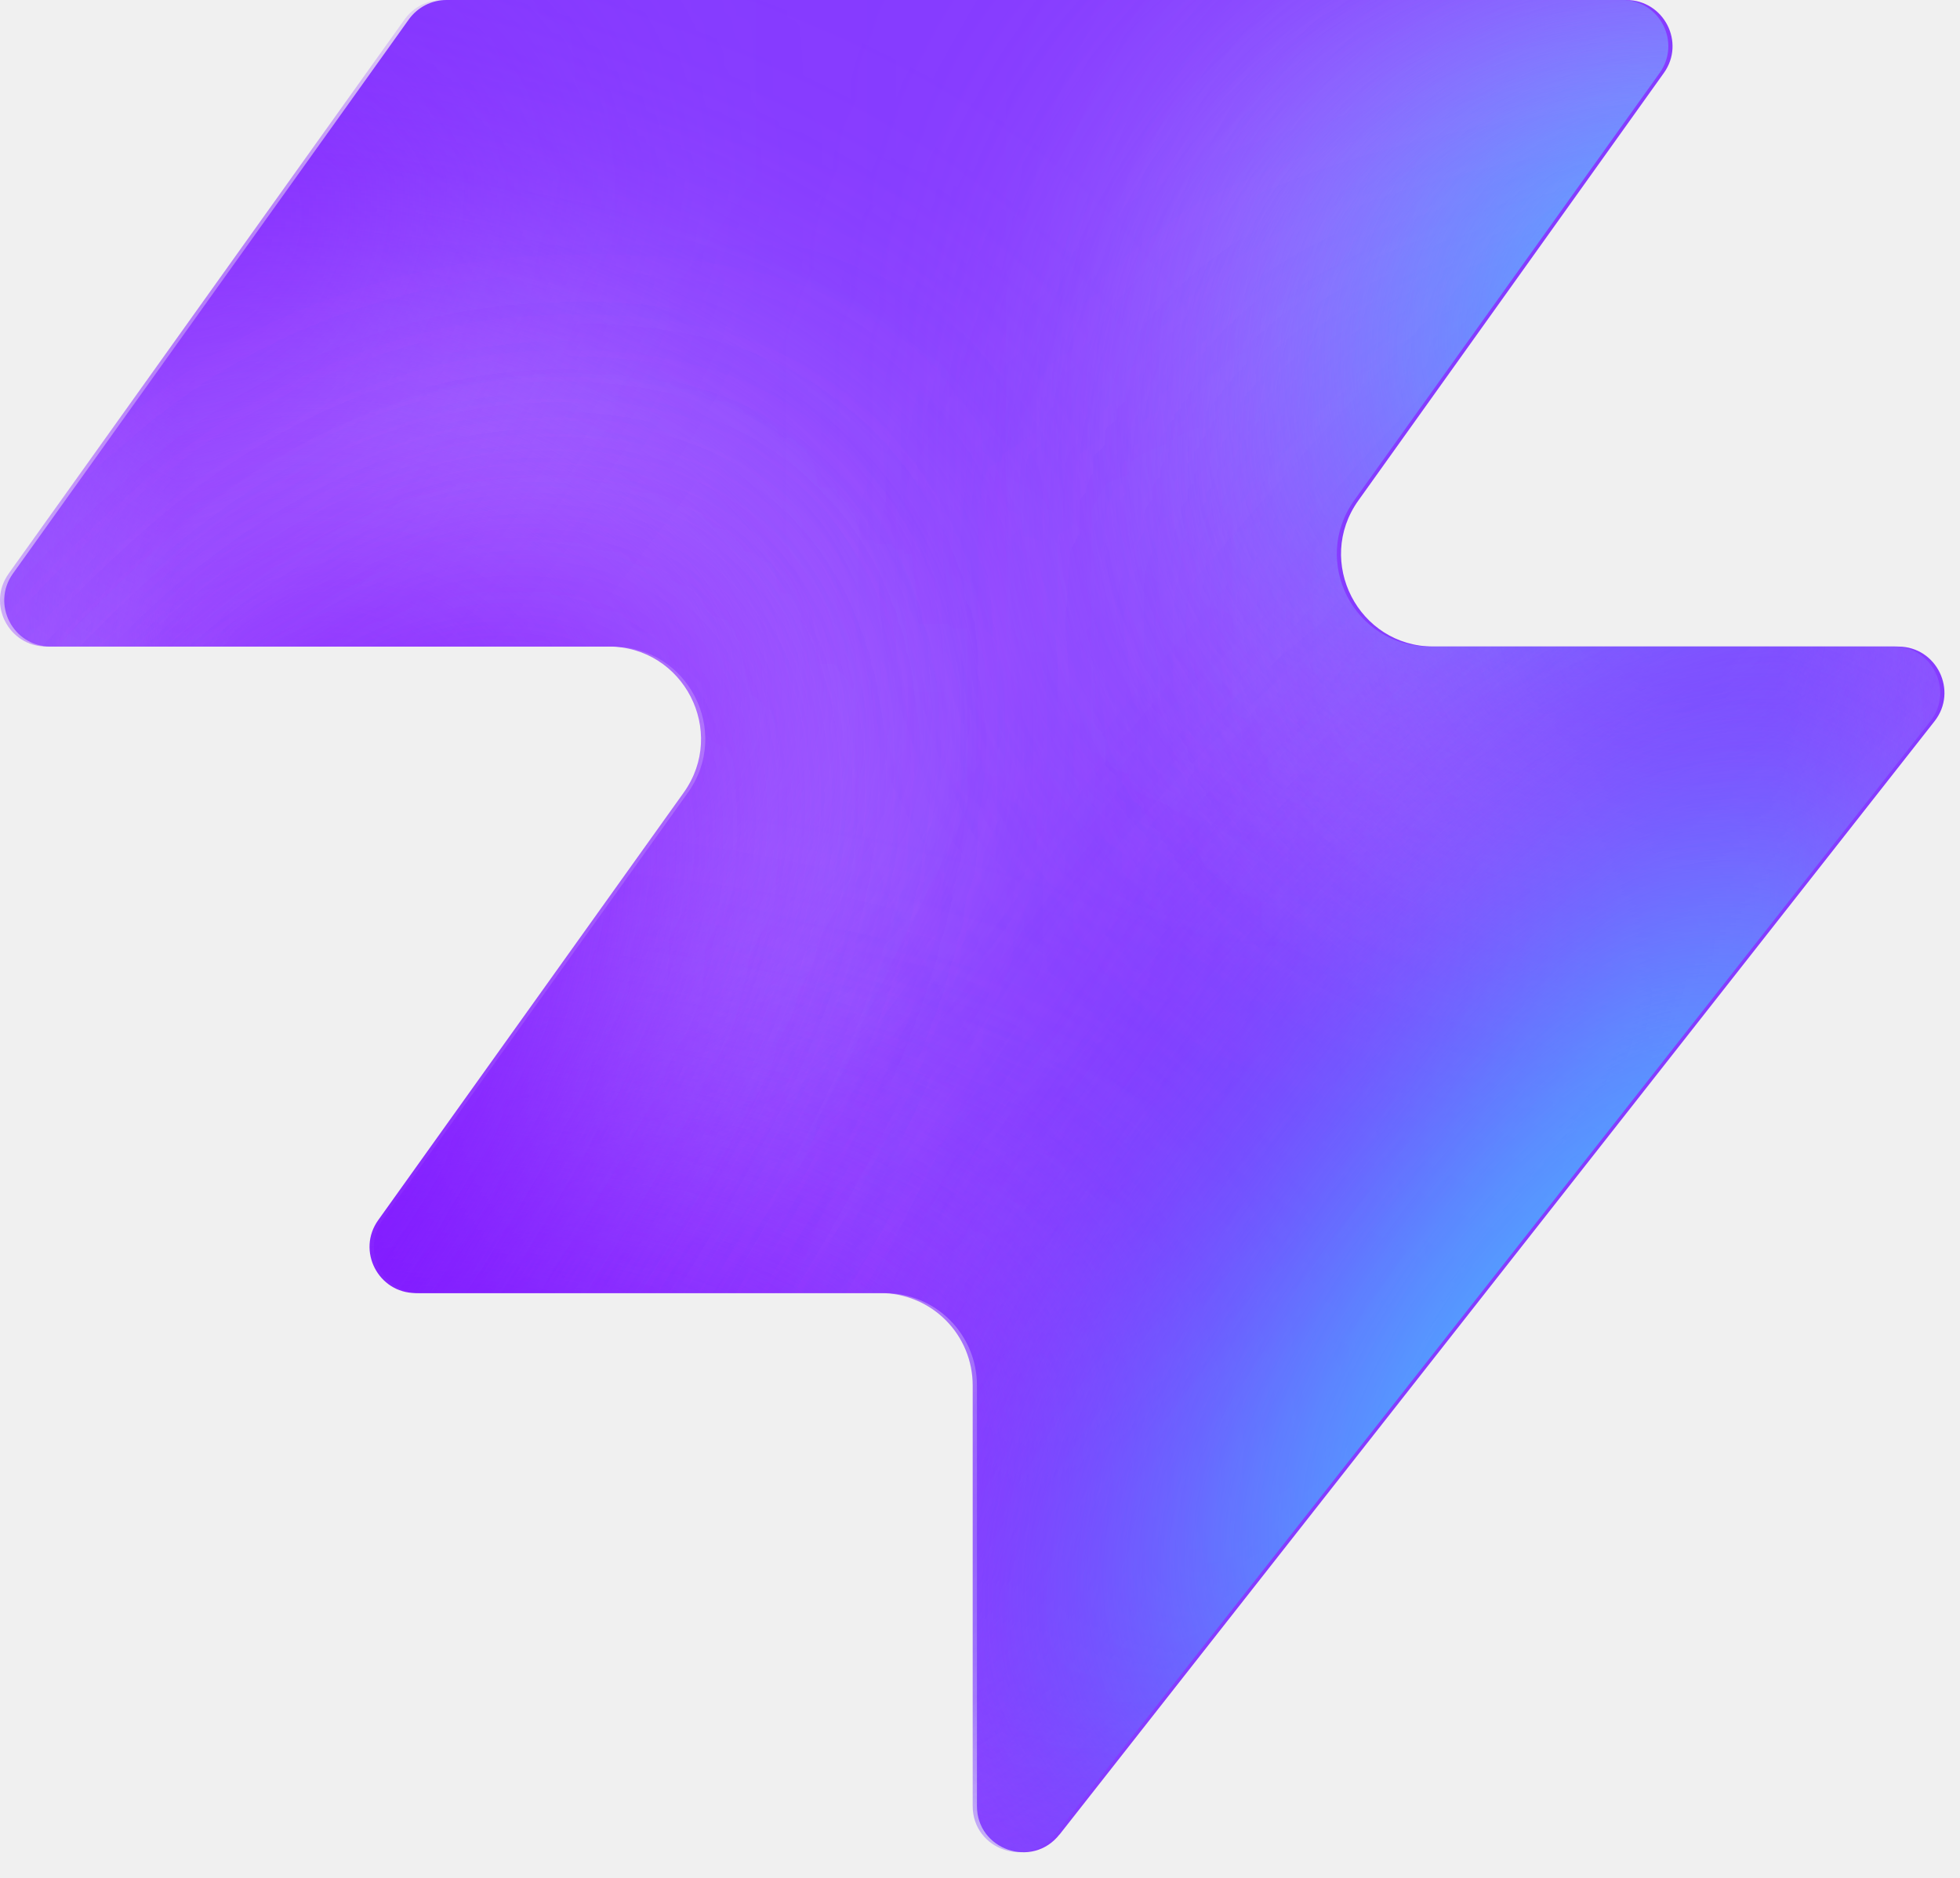
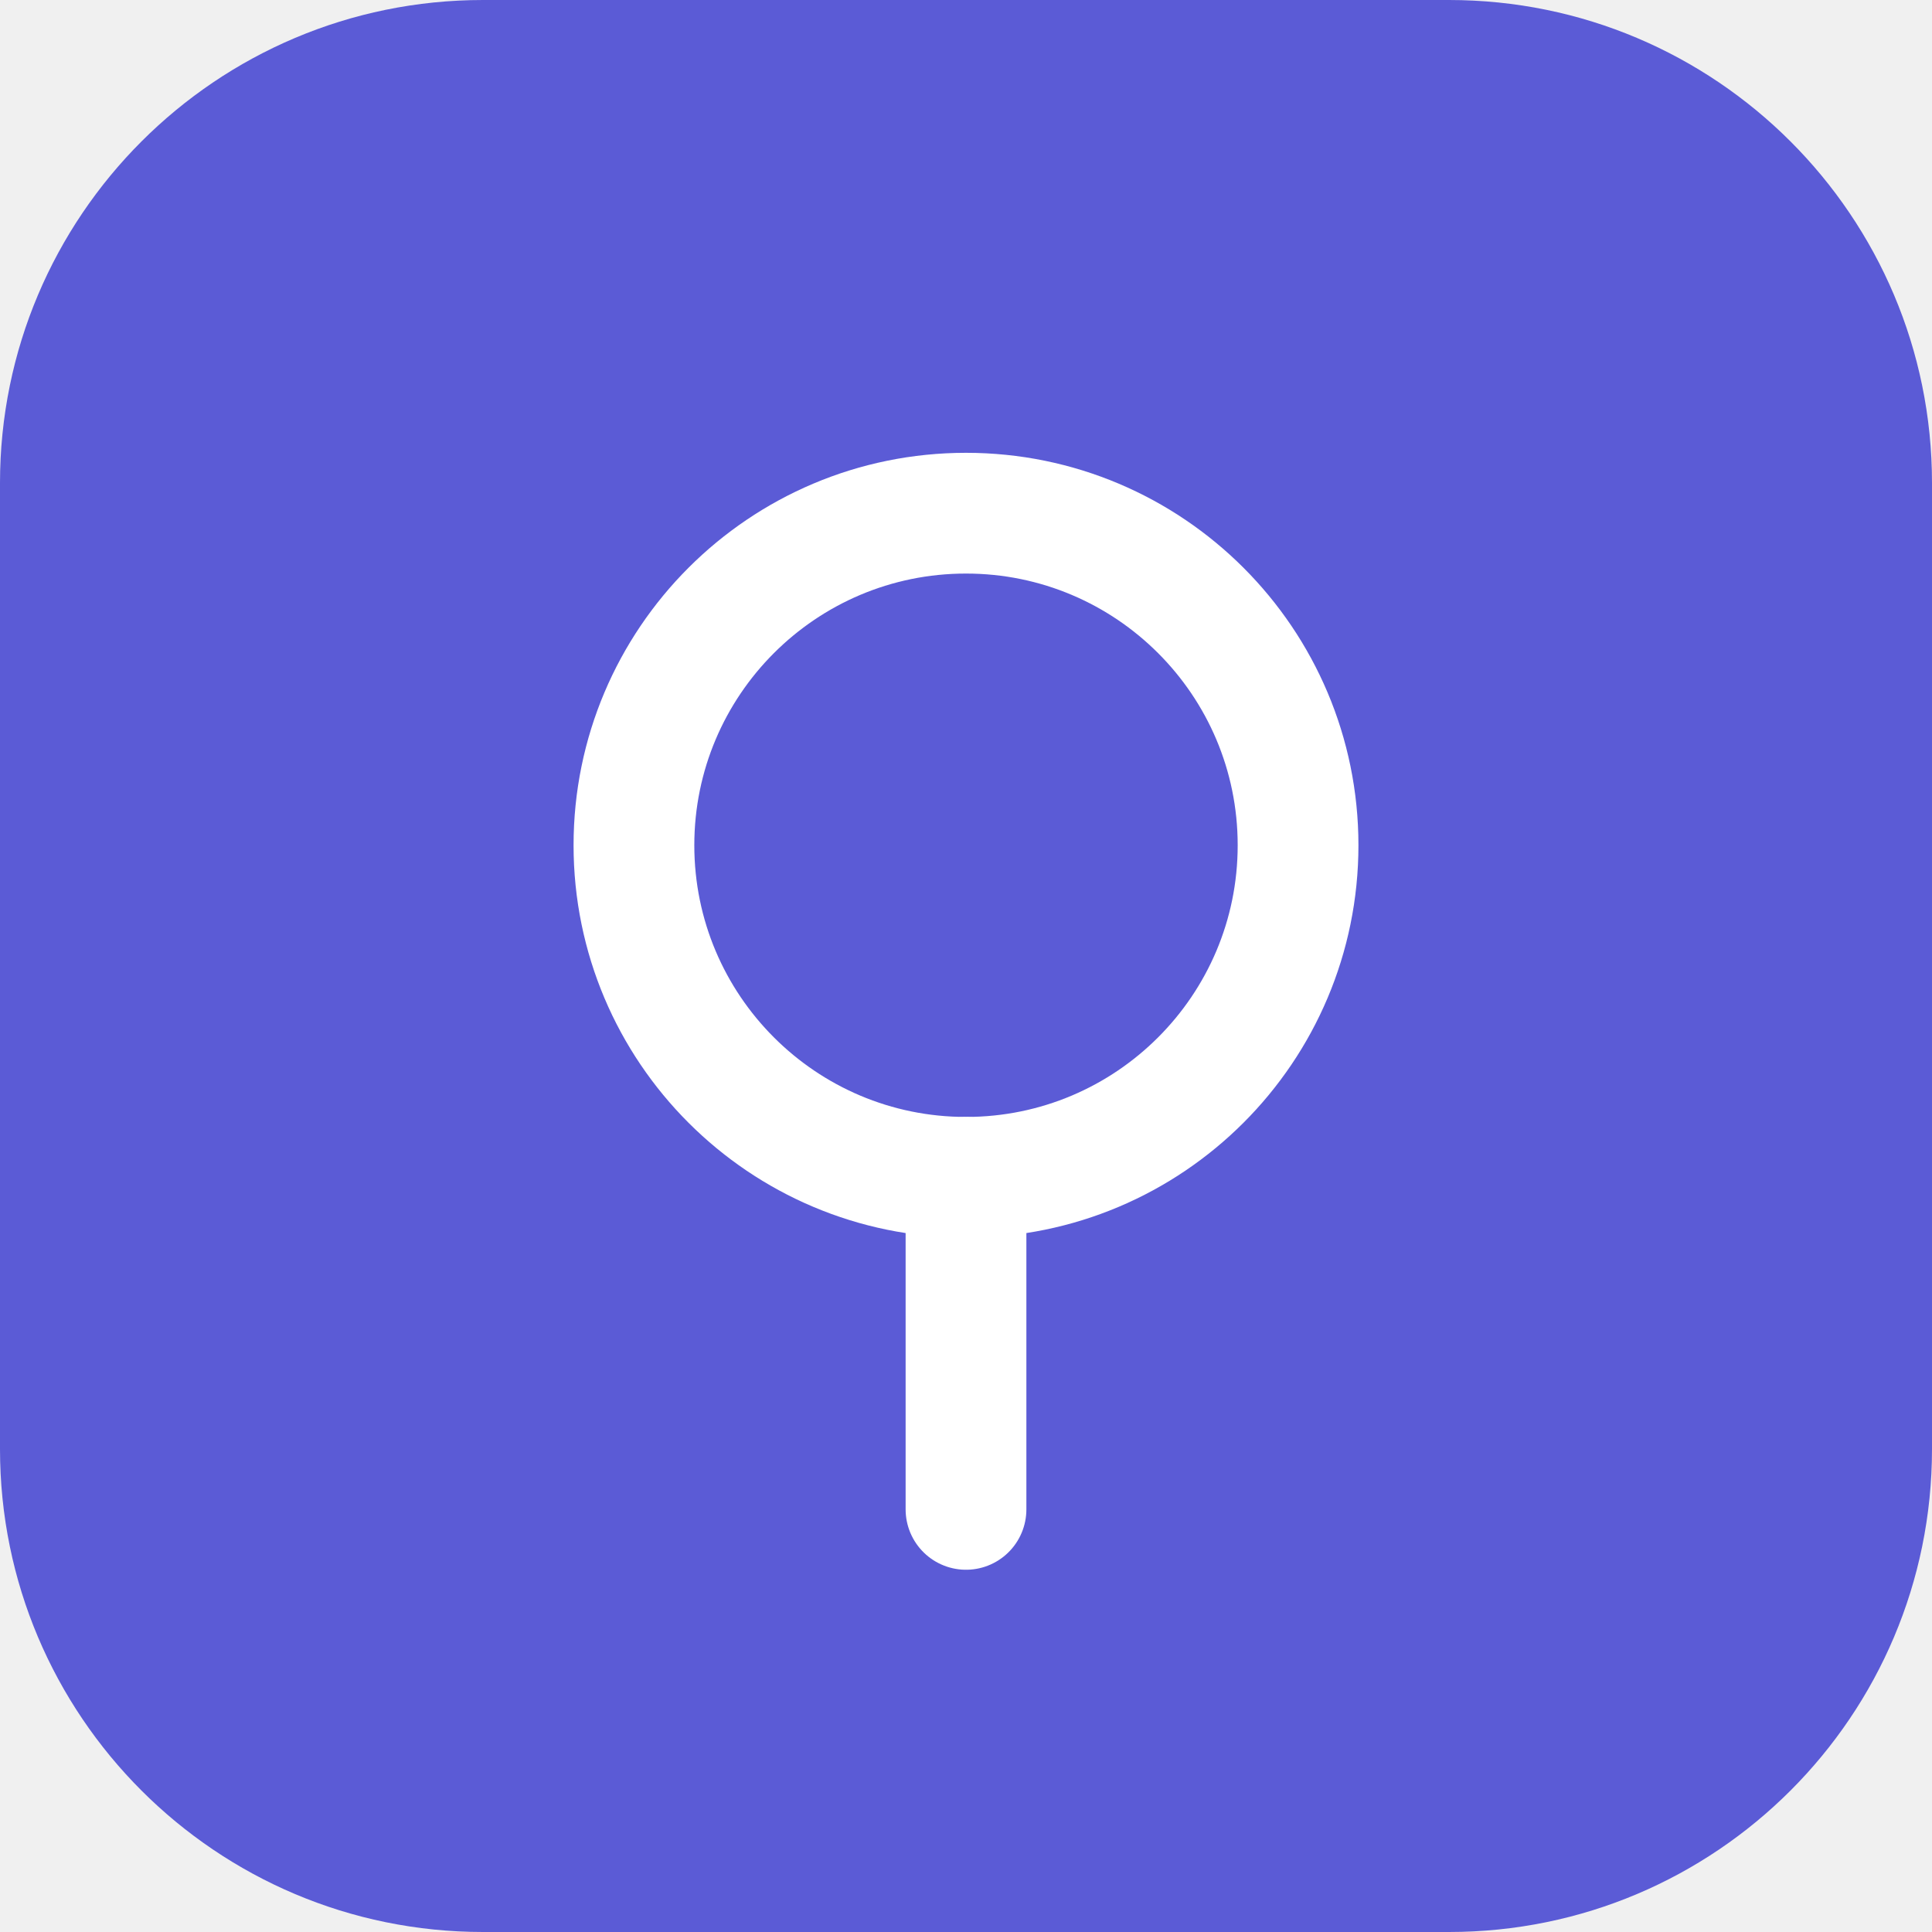
- <svg xmlns="http://www.w3.org/2000/svg" width="48" height="46" fill="none" viewBox="0 0 48 46">
-   <path fill="#863bff" d="M25.946 44.938c-.664.845-2.021.375-2.021-.698V33.937a2.26 2.26 0 0 0-2.262-2.262H10.287c-.92 0-1.456-1.04-.92-1.788l7.48-10.471c1.07-1.497 0-3.578-1.842-3.578H1.237c-.92 0-1.456-1.04-.92-1.788L10.013.474c.214-.297.556-.474.92-.474h28.894c.92 0 1.456 1.04.92 1.788l-7.48 10.471c-1.07 1.498 0 3.579 1.842 3.579h11.377c.943 0 1.473 1.088.89 1.83L25.947 44.94z" style="fill:#863bff;fill:color(display-p3 .525 .23 1);fill-opacity:1" />
-   <mask id="a" width="48" height="46" x="0" y="0" maskUnits="userSpaceOnUse" style="mask-type:alpha">
-     <path fill="#000" d="M25.842 44.938c-.664.844-2.021.375-2.021-.698V33.937a2.26 2.26 0 0 0-2.262-2.262H10.183c-.92 0-1.456-1.04-.92-1.788l7.48-10.471c1.07-1.498 0-3.579-1.842-3.579H1.133c-.92 0-1.456-1.04-.92-1.787L9.91.473c.214-.297.556-.474.92-.474h28.894c.92 0 1.456 1.04.92 1.788l-7.48 10.471c-1.07 1.498 0 3.578 1.842 3.578h11.377c.943 0 1.473 1.088.89 1.832L25.843 44.94z" style="fill:#000;fill-opacity:1" />
-   </mask>
-   <g mask="url(#a)">
-     <g filter="url(#b)">
-       <ellipse cx="5.508" cy="14.704" fill="#ede6ff" rx="5.508" ry="14.704" style="fill:#ede6ff;fill:color(display-p3 .927 .903 1);fill-opacity:1" transform="matrix(.00324 1 1 -.00324 -4.47 31.516)" />
-     </g>
-     <g filter="url(#c)">
-       <ellipse cx="10.399" cy="29.851" fill="#ede6ff" rx="10.399" ry="29.851" style="fill:#ede6ff;fill:color(display-p3 .927 .903 1);fill-opacity:1" transform="matrix(.00324 1 1 -.00324 -39.328 7.883)" />
-     </g>
-     <g filter="url(#d)">
-       <ellipse cx="5.508" cy="30.487" fill="#7e14ff" rx="5.508" ry="30.487" style="fill:#7e14ff;fill:color(display-p3 .492 .077 1);fill-opacity:1" transform="rotate(89.814 -25.913 -14.639)scale(1 -1)" />
-     </g>
-     <g filter="url(#e)">
-       <ellipse cx="5.508" cy="30.599" fill="#7e14ff" rx="5.508" ry="30.599" style="fill:#7e14ff;fill:color(display-p3 .492 .077 1);fill-opacity:1" transform="rotate(89.814 -32.644 -3.334)scale(1 -1)" />
-     </g>
-     <g filter="url(#f)">
-       <ellipse cx="5.508" cy="30.599" fill="#7e14ff" rx="5.508" ry="30.599" style="fill:#7e14ff;fill:color(display-p3 .492 .077 1);fill-opacity:1" transform="matrix(.00324 1 1 -.00324 -34.34 30.47)" />
-     </g>
-     <g filter="url(#g)">
-       <ellipse cx="14.072" cy="22.078" fill="#ede6ff" rx="14.072" ry="22.078" style="fill:#ede6ff;fill:color(display-p3 .927 .903 1);fill-opacity:1" transform="rotate(93.35 24.506 48.493)scale(-1 1)" />
-     </g>
-     <g filter="url(#h)">
-       <ellipse cx="3.47" cy="21.501" fill="#7e14ff" rx="3.47" ry="21.501" style="fill:#7e14ff;fill:color(display-p3 .492 .077 1);fill-opacity:1" transform="rotate(89.009 28.708 47.59)scale(-1 1)" />
-     </g>
-     <g filter="url(#i)">
-       <ellipse cx="3.47" cy="21.501" fill="#7e14ff" rx="3.47" ry="21.501" style="fill:#7e14ff;fill:color(display-p3 .492 .077 1);fill-opacity:1" transform="rotate(89.009 28.708 47.59)scale(-1 1)" />
-     </g>
-     <g filter="url(#j)">
-       <ellipse cx=".387" cy="8.972" fill="#7e14ff" rx="4.407" ry="29.108" style="fill:#7e14ff;fill:color(display-p3 .492 .077 1);fill-opacity:1" transform="rotate(39.51 .387 8.972)" />
-     </g>
-     <g filter="url(#k)">
-       <ellipse cx="47.523" cy="-6.092" fill="#7e14ff" rx="4.407" ry="29.108" style="fill:#7e14ff;fill:color(display-p3 .492 .077 1);fill-opacity:1" transform="rotate(37.892 47.523 -6.092)" />
-     </g>
-     <g filter="url(#l)">
-       <ellipse cx="41.412" cy="6.333" fill="#47bfff" rx="5.971" ry="9.665" style="fill:#47bfff;fill:color(display-p3 .28 .748 1);fill-opacity:1" transform="rotate(37.892 41.412 6.333)" />
-     </g>
-     <g filter="url(#m)">
-       <ellipse cx="-1.879" cy="38.332" fill="#7e14ff" rx="4.407" ry="29.108" style="fill:#7e14ff;fill:color(display-p3 .492 .077 1);fill-opacity:1" transform="rotate(37.892 -1.88 38.332)" />
-     </g>
-     <g filter="url(#n)">
-       <ellipse cx="-1.879" cy="38.332" fill="#7e14ff" rx="4.407" ry="29.108" style="fill:#7e14ff;fill:color(display-p3 .492 .077 1);fill-opacity:1" transform="rotate(37.892 -1.88 38.332)" />
-     </g>
-     <g filter="url(#o)">
-       <ellipse cx="35.651" cy="29.907" fill="#7e14ff" rx="4.407" ry="29.108" style="fill:#7e14ff;fill:color(display-p3 .492 .077 1);fill-opacity:1" transform="rotate(37.892 35.651 29.907)" />
-     </g>
-     <g filter="url(#p)">
-       <ellipse cx="38.418" cy="32.4" fill="#47bfff" rx="5.971" ry="15.297" style="fill:#47bfff;fill:color(display-p3 .28 .748 1);fill-opacity:1" transform="rotate(37.892 38.418 32.4)" />
-     </g>
-   </g>
-   <defs>
-     <filter id="b" width="60.045" height="41.654" x="-19.77" y="16.149" color-interpolation-filters="sRGB" filterUnits="userSpaceOnUse">
-       <feFlood flood-opacity="0" result="BackgroundImageFix" />
-       <feBlend in="SourceGraphic" in2="BackgroundImageFix" result="shape" />
-       <feGaussianBlur result="effect1_foregroundBlur_2002_17158" stdDeviation="7.659" />
-     </filter>
-     <filter id="c" width="90.34" height="51.437" x="-54.613" y="-7.533" color-interpolation-filters="sRGB" filterUnits="userSpaceOnUse">
-       <feFlood flood-opacity="0" result="BackgroundImageFix" />
-       <feBlend in="SourceGraphic" in2="BackgroundImageFix" result="shape" />
-       <feGaussianBlur result="effect1_foregroundBlur_2002_17158" stdDeviation="7.659" />
-     </filter>
-     <filter id="d" width="79.355" height="29.4" x="-49.64" y="2.03" color-interpolation-filters="sRGB" filterUnits="userSpaceOnUse">
-       <feFlood flood-opacity="0" result="BackgroundImageFix" />
-       <feBlend in="SourceGraphic" in2="BackgroundImageFix" result="shape" />
-       <feGaussianBlur result="effect1_foregroundBlur_2002_17158" stdDeviation="4.596" />
-     </filter>
-     <filter id="e" width="79.579" height="29.4" x="-45.045" y="20.029" color-interpolation-filters="sRGB" filterUnits="userSpaceOnUse">
-       <feFlood flood-opacity="0" result="BackgroundImageFix" />
-       <feBlend in="SourceGraphic" in2="BackgroundImageFix" result="shape" />
-       <feGaussianBlur result="effect1_foregroundBlur_2002_17158" stdDeviation="4.596" />
-     </filter>
-     <filter id="f" width="79.579" height="29.4" x="-43.513" y="21.178" color-interpolation-filters="sRGB" filterUnits="userSpaceOnUse">
-       <feFlood flood-opacity="0" result="BackgroundImageFix" />
-       <feBlend in="SourceGraphic" in2="BackgroundImageFix" result="shape" />
-       <feGaussianBlur result="effect1_foregroundBlur_2002_17158" stdDeviation="4.596" />
-     </filter>
-     <filter id="g" width="74.749" height="58.852" x="15.756" y="-17.901" color-interpolation-filters="sRGB" filterUnits="userSpaceOnUse">
-       <feFlood flood-opacity="0" result="BackgroundImageFix" />
-       <feBlend in="SourceGraphic" in2="BackgroundImageFix" result="shape" />
-       <feGaussianBlur result="effect1_foregroundBlur_2002_17158" stdDeviation="7.659" />
-     </filter>
-     <filter id="h" width="61.377" height="25.362" x="23.548" y="2.284" color-interpolation-filters="sRGB" filterUnits="userSpaceOnUse">
-       <feFlood flood-opacity="0" result="BackgroundImageFix" />
-       <feBlend in="SourceGraphic" in2="BackgroundImageFix" result="shape" />
-       <feGaussianBlur result="effect1_foregroundBlur_2002_17158" stdDeviation="4.596" />
-     </filter>
-     <filter id="i" width="61.377" height="25.362" x="23.548" y="2.284" color-interpolation-filters="sRGB" filterUnits="userSpaceOnUse">
-       <feFlood flood-opacity="0" result="BackgroundImageFix" />
-       <feBlend in="SourceGraphic" in2="BackgroundImageFix" result="shape" />
-       <feGaussianBlur result="effect1_foregroundBlur_2002_17158" stdDeviation="4.596" />
-     </filter>
-     <filter id="j" width="56.045" height="63.649" x="-27.636" y="-22.853" color-interpolation-filters="sRGB" filterUnits="userSpaceOnUse">
-       <feFlood flood-opacity="0" result="BackgroundImageFix" />
-       <feBlend in="SourceGraphic" in2="BackgroundImageFix" result="shape" />
-       <feGaussianBlur result="effect1_foregroundBlur_2002_17158" stdDeviation="4.596" />
-     </filter>
-     <filter id="k" width="54.814" height="64.646" x="20.116" y="-38.415" color-interpolation-filters="sRGB" filterUnits="userSpaceOnUse">
-       <feFlood flood-opacity="0" result="BackgroundImageFix" />
-       <feBlend in="SourceGraphic" in2="BackgroundImageFix" result="shape" />
-       <feGaussianBlur result="effect1_foregroundBlur_2002_17158" stdDeviation="4.596" />
-     </filter>
-     <filter id="l" width="33.541" height="35.313" x="24.641" y="-11.323" color-interpolation-filters="sRGB" filterUnits="userSpaceOnUse">
-       <feFlood flood-opacity="0" result="BackgroundImageFix" />
-       <feBlend in="SourceGraphic" in2="BackgroundImageFix" result="shape" />
-       <feGaussianBlur result="effect1_foregroundBlur_2002_17158" stdDeviation="4.596" />
-     </filter>
-     <filter id="m" width="54.814" height="64.646" x="-29.286" y="6.009" color-interpolation-filters="sRGB" filterUnits="userSpaceOnUse">
-       <feFlood flood-opacity="0" result="BackgroundImageFix" />
-       <feBlend in="SourceGraphic" in2="BackgroundImageFix" result="shape" />
-       <feGaussianBlur result="effect1_foregroundBlur_2002_17158" stdDeviation="4.596" />
-     </filter>
-     <filter id="n" width="54.814" height="64.646" x="-29.286" y="6.009" color-interpolation-filters="sRGB" filterUnits="userSpaceOnUse">
-       <feFlood flood-opacity="0" result="BackgroundImageFix" />
-       <feBlend in="SourceGraphic" in2="BackgroundImageFix" result="shape" />
-       <feGaussianBlur result="effect1_foregroundBlur_2002_17158" stdDeviation="4.596" />
-     </filter>
-     <filter id="o" width="54.814" height="64.646" x="8.244" y="-2.416" color-interpolation-filters="sRGB" filterUnits="userSpaceOnUse">
-       <feFlood flood-opacity="0" result="BackgroundImageFix" />
-       <feBlend in="SourceGraphic" in2="BackgroundImageFix" result="shape" />
-       <feGaussianBlur result="effect1_foregroundBlur_2002_17158" stdDeviation="4.596" />
-     </filter>
-     <filter id="p" width="39.409" height="43.623" x="18.713" y="10.588" color-interpolation-filters="sRGB" filterUnits="userSpaceOnUse">
-       <feFlood flood-opacity="0" result="BackgroundImageFix" />
-       <feBlend in="SourceGraphic" in2="BackgroundImageFix" result="shape" />
-       <feGaussianBlur result="effect1_foregroundBlur_2002_17158" stdDeviation="4.596" />
-     </filter>
-   </defs>
+ <svg xmlns="http://www.w3.org/2000/svg" viewBox="0 0 32 32" fill="none">
+   <rect width="32" height="32" rx="8" fill="#5B5BD6" />
+   <circle cx="16" cy="14" r="5.5" stroke="#fff" stroke-width="2" />
+   <path d="M16 19.5 V25" stroke="#fff" stroke-width="2" stroke-linecap="round" />
</svg>
